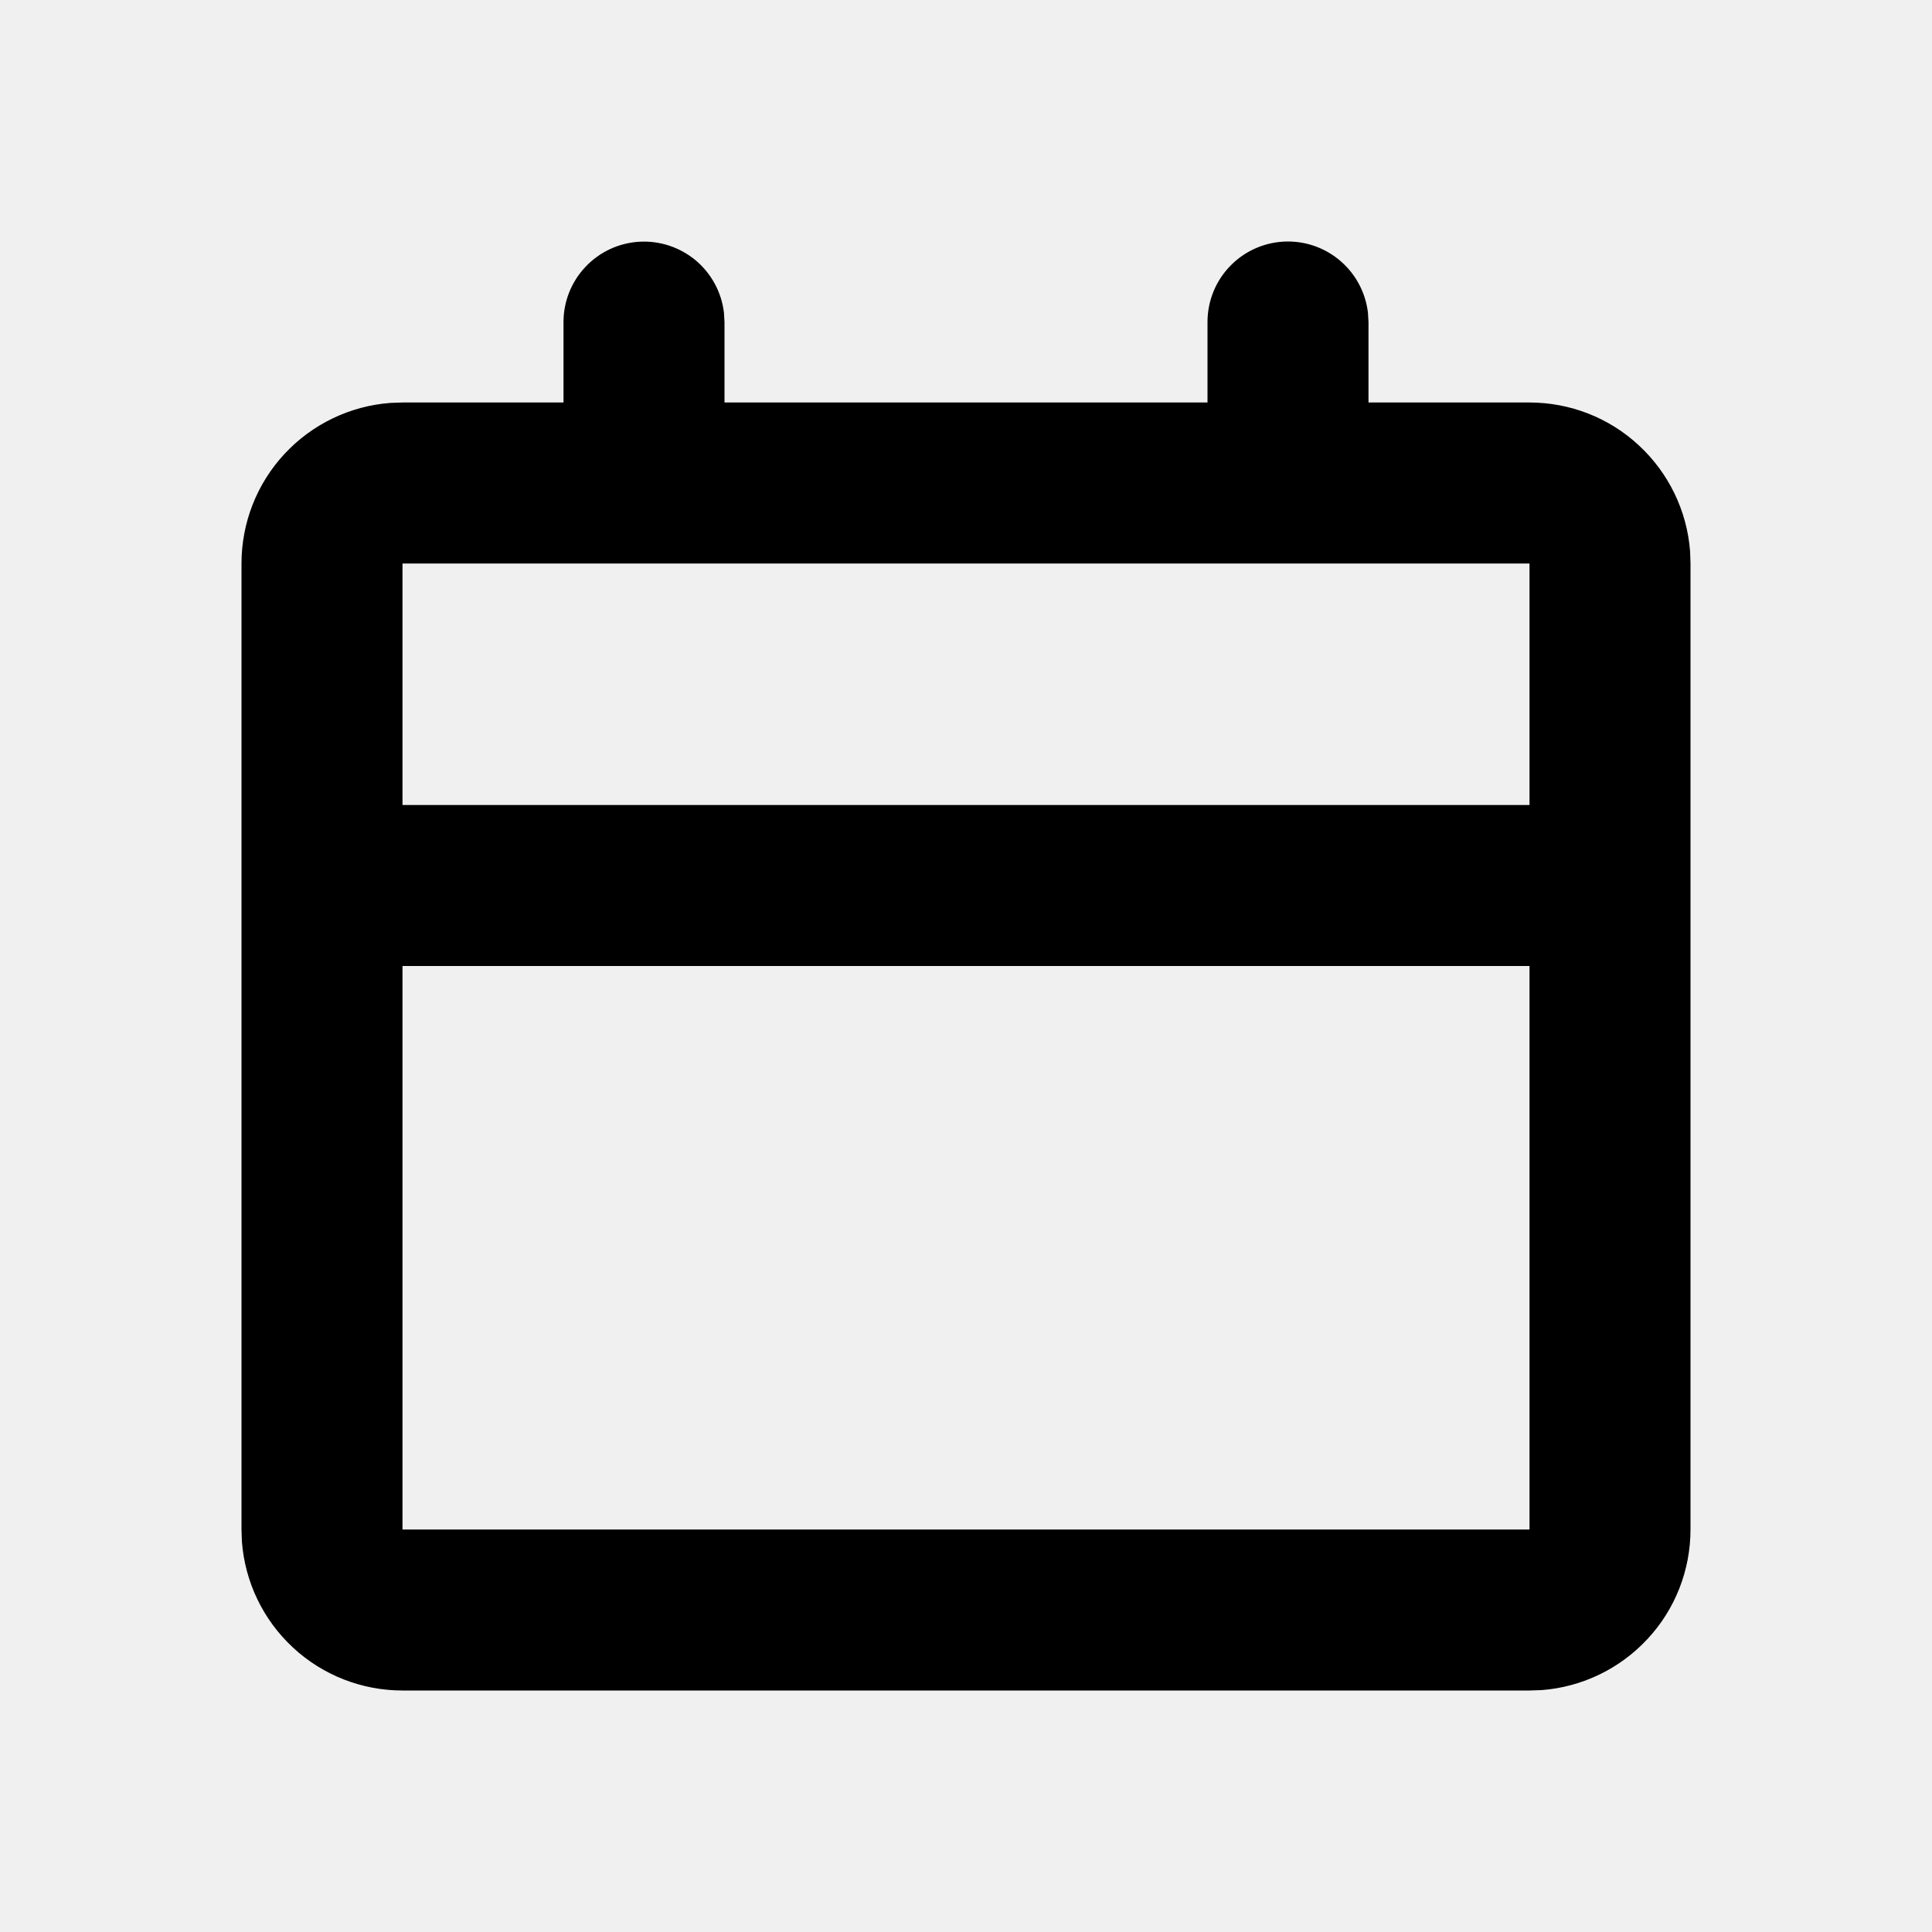
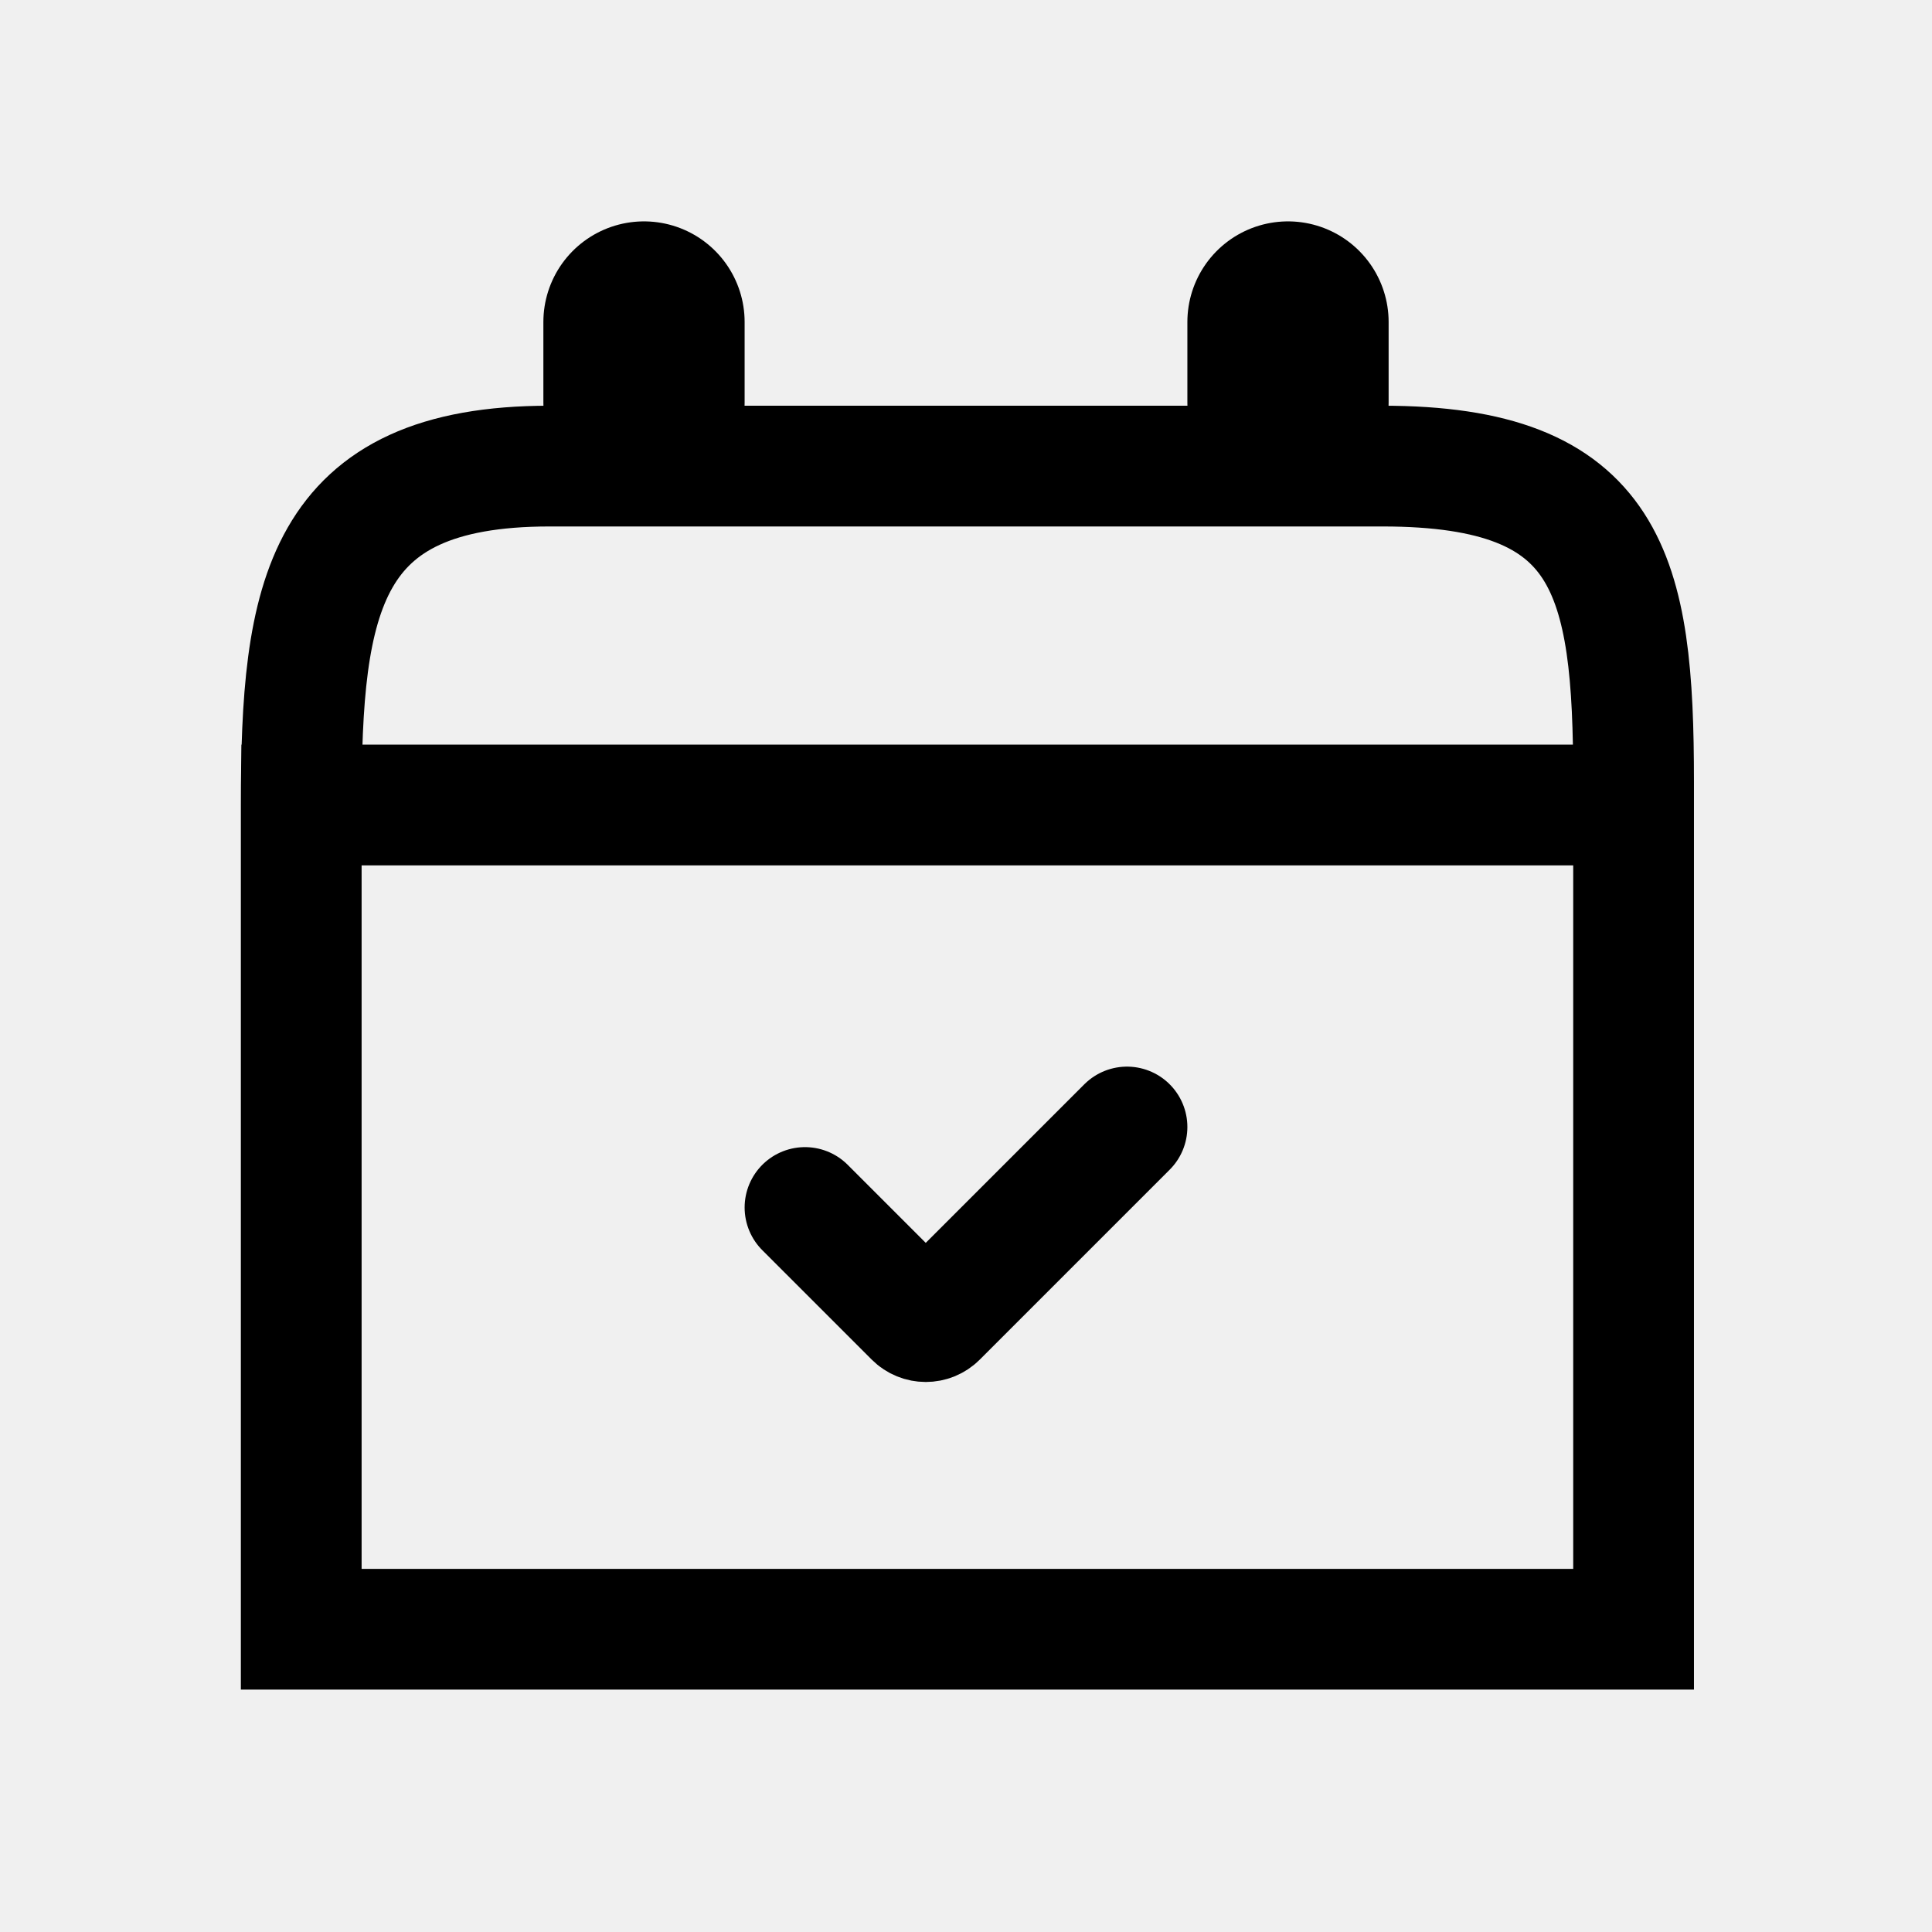
<svg xmlns="http://www.w3.org/2000/svg" width="24" height="24" viewBox="0 0 24 24" fill="none">
-   <g clip-path="url(#clip0_437_1142)">
-     <path d="M16 3C16.245 3 16.481 3.09 16.664 3.253C16.847 3.415 16.964 3.64 16.993 3.883L17 4V5H19C19.505 5 19.991 5.19 20.36 5.534C20.73 5.877 20.957 6.347 20.995 6.85L21 7V19C21 19.505 20.81 19.991 20.466 20.36C20.123 20.73 19.653 20.957 19.15 20.995L19 21H5C4.495 21 4.009 20.81 3.639 20.466C3.269 20.123 3.043 19.653 3.005 19.15L3 19V7C3 6.495 3.19 6.009 3.534 5.639C3.877 5.269 4.347 5.043 4.85 5.005L5 5H7V4C7 3.745 7.098 3.5 7.273 3.315C7.448 3.129 7.687 3.018 7.941 3.003C8.196 2.988 8.446 3.071 8.642 3.234C8.837 3.398 8.963 3.63 8.993 3.883L9 4V5H15V4C15 3.735 15.105 3.48 15.293 3.293C15.48 3.105 15.735 3 16 3ZM19 12H5V19H19V12ZM19 7H5V10H19V7Z" fill="currentColor" />
-   </g>
-   <defs>
-     <clipPath id="clip0_437_1142">
-       <rect width="24" height="24" fill="white" />
-     </clipPath>
-   </defs>
+   <path d="M8 4V5M16 4V5" stroke="currentColor" stroke-width="2.5" stroke-linecap="round" />
+   <path d="M3.742 10V19L3.742 20.239H20.293V19L20.293 9.71C20.293 7.129 20 5.79 17.176 5.79H6.824C4.001 5.79 3.742 7.419 3.742 10Z" stroke="currentColor" stroke-width="1.5" />
+   <path d="M21 10H3" stroke="currentColor" stroke-width="1.5" />
+   <path d="M10 15L11.359 16.359C11.437 16.437 11.563 16.437 11.641 16.359L14 14" stroke="currentColor" stroke-width="1.5" stroke-linecap="round" />
</svg>
